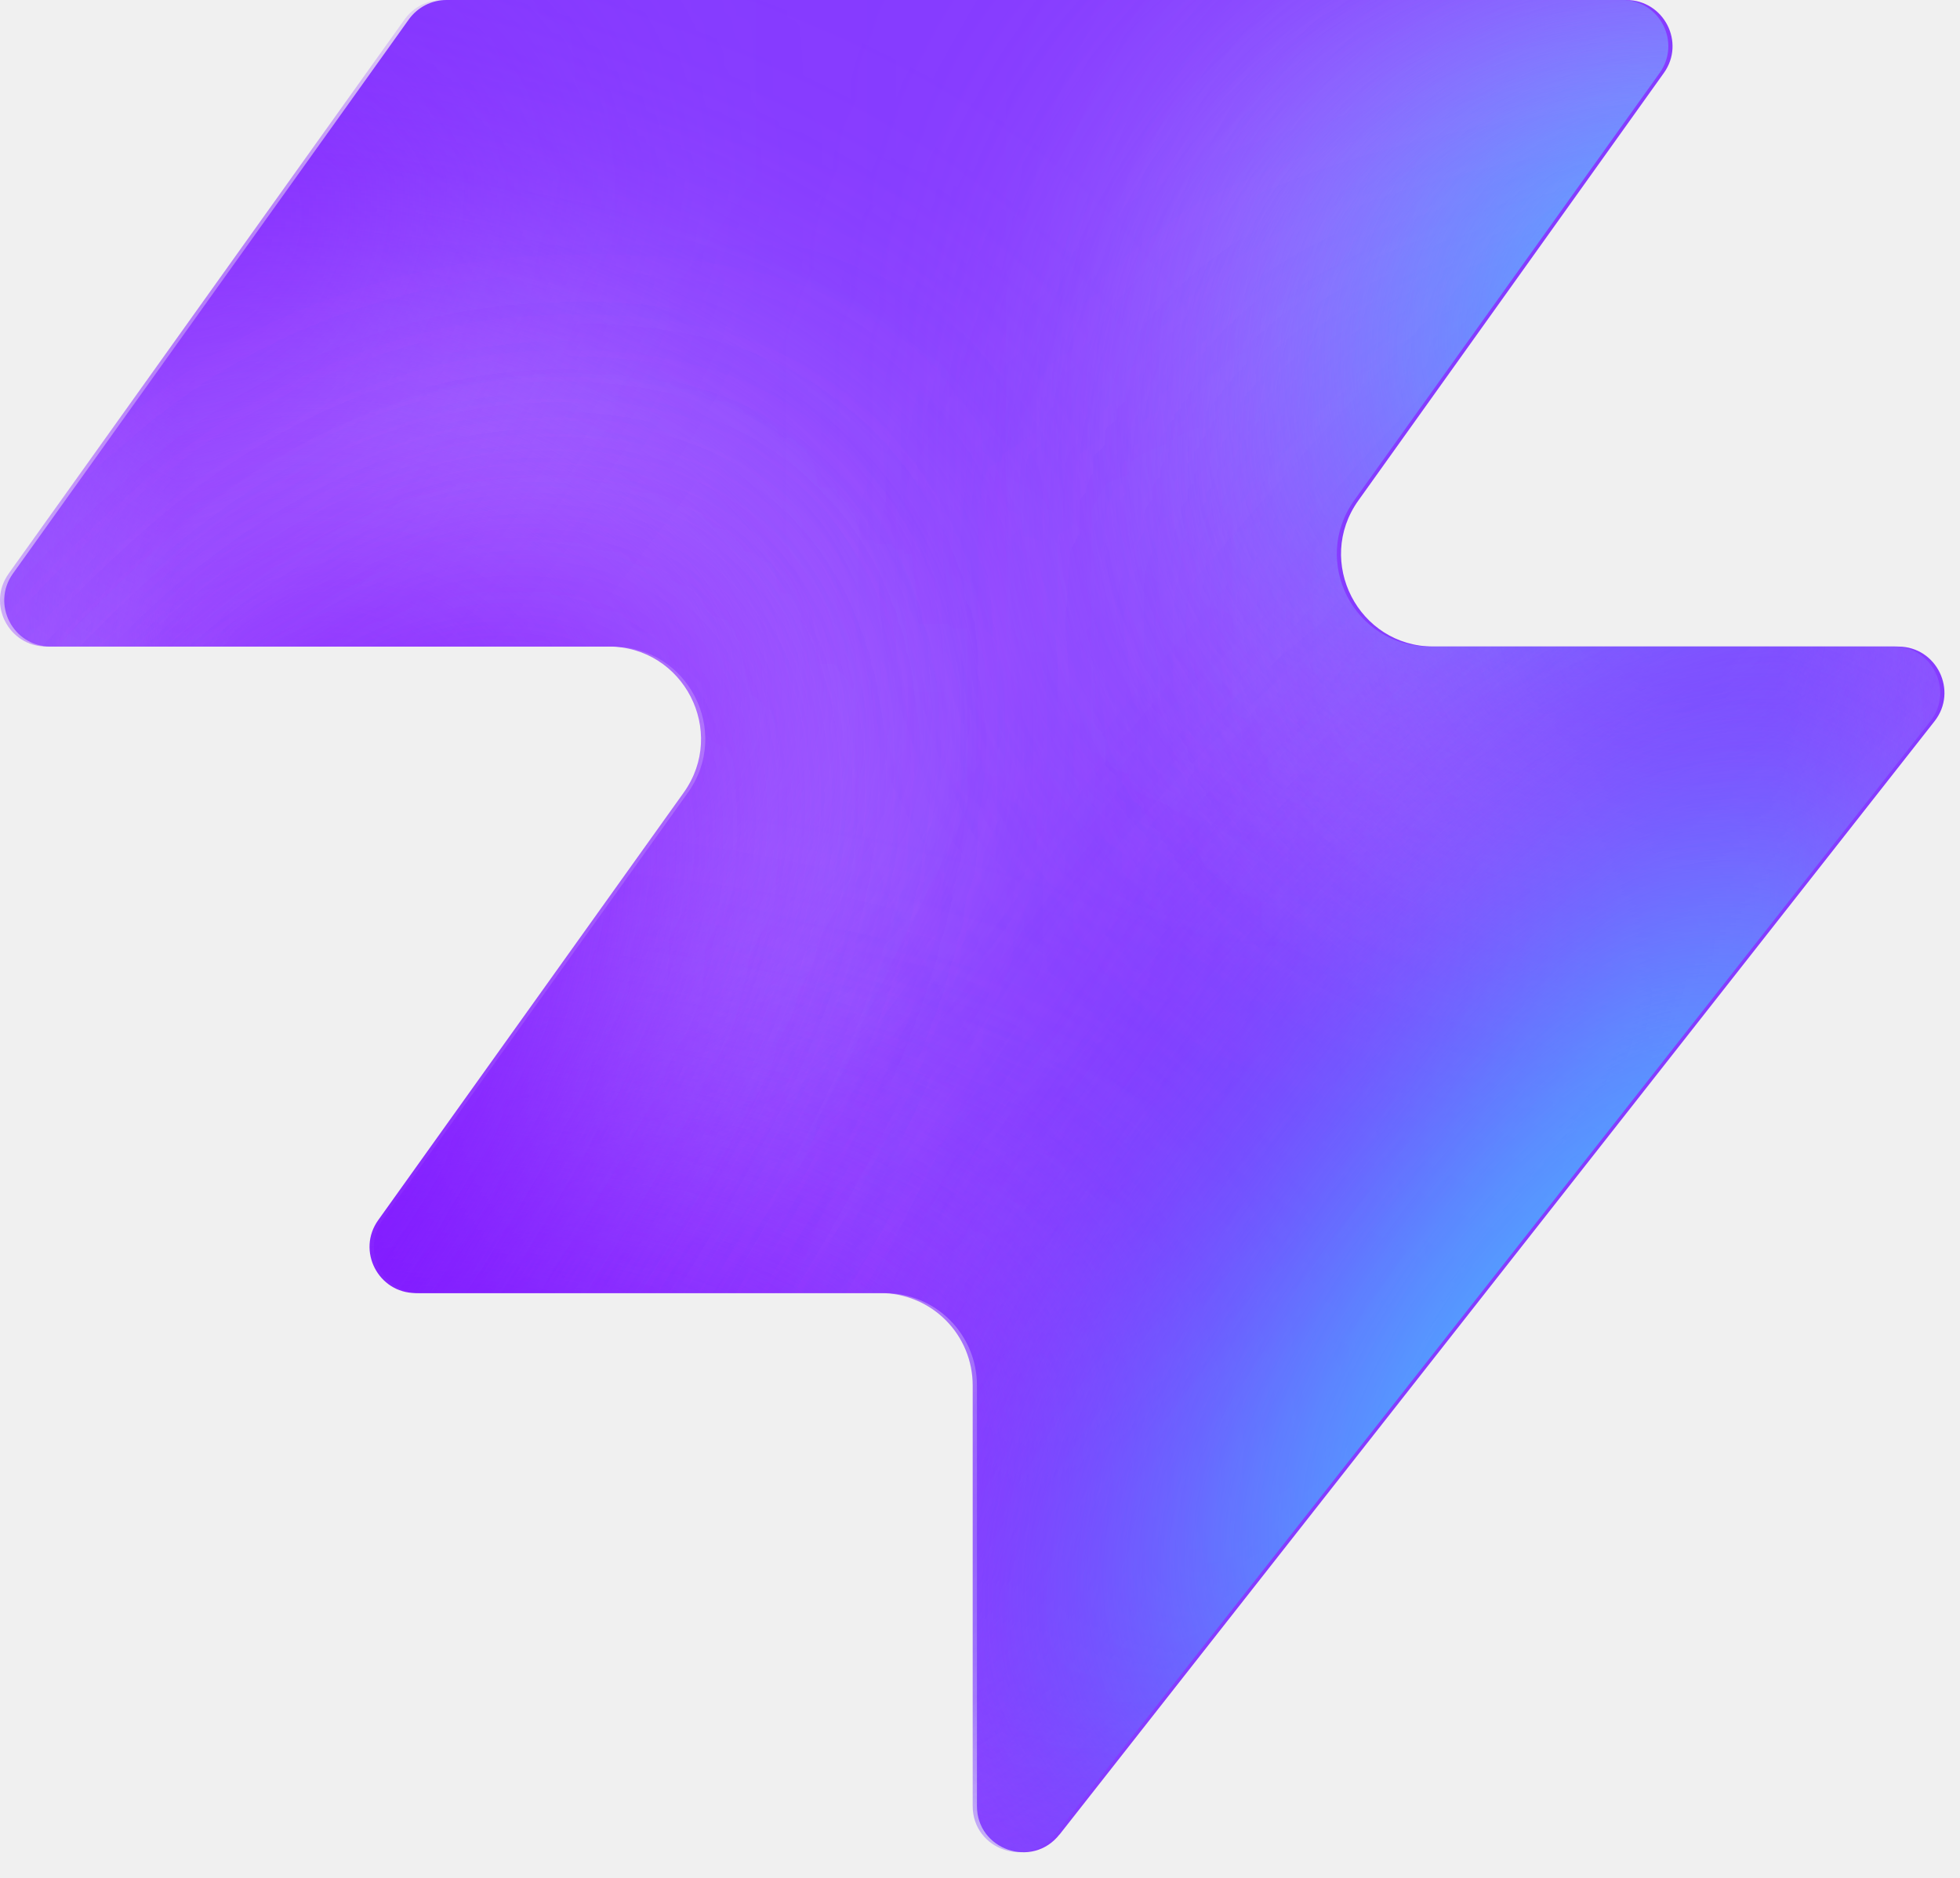
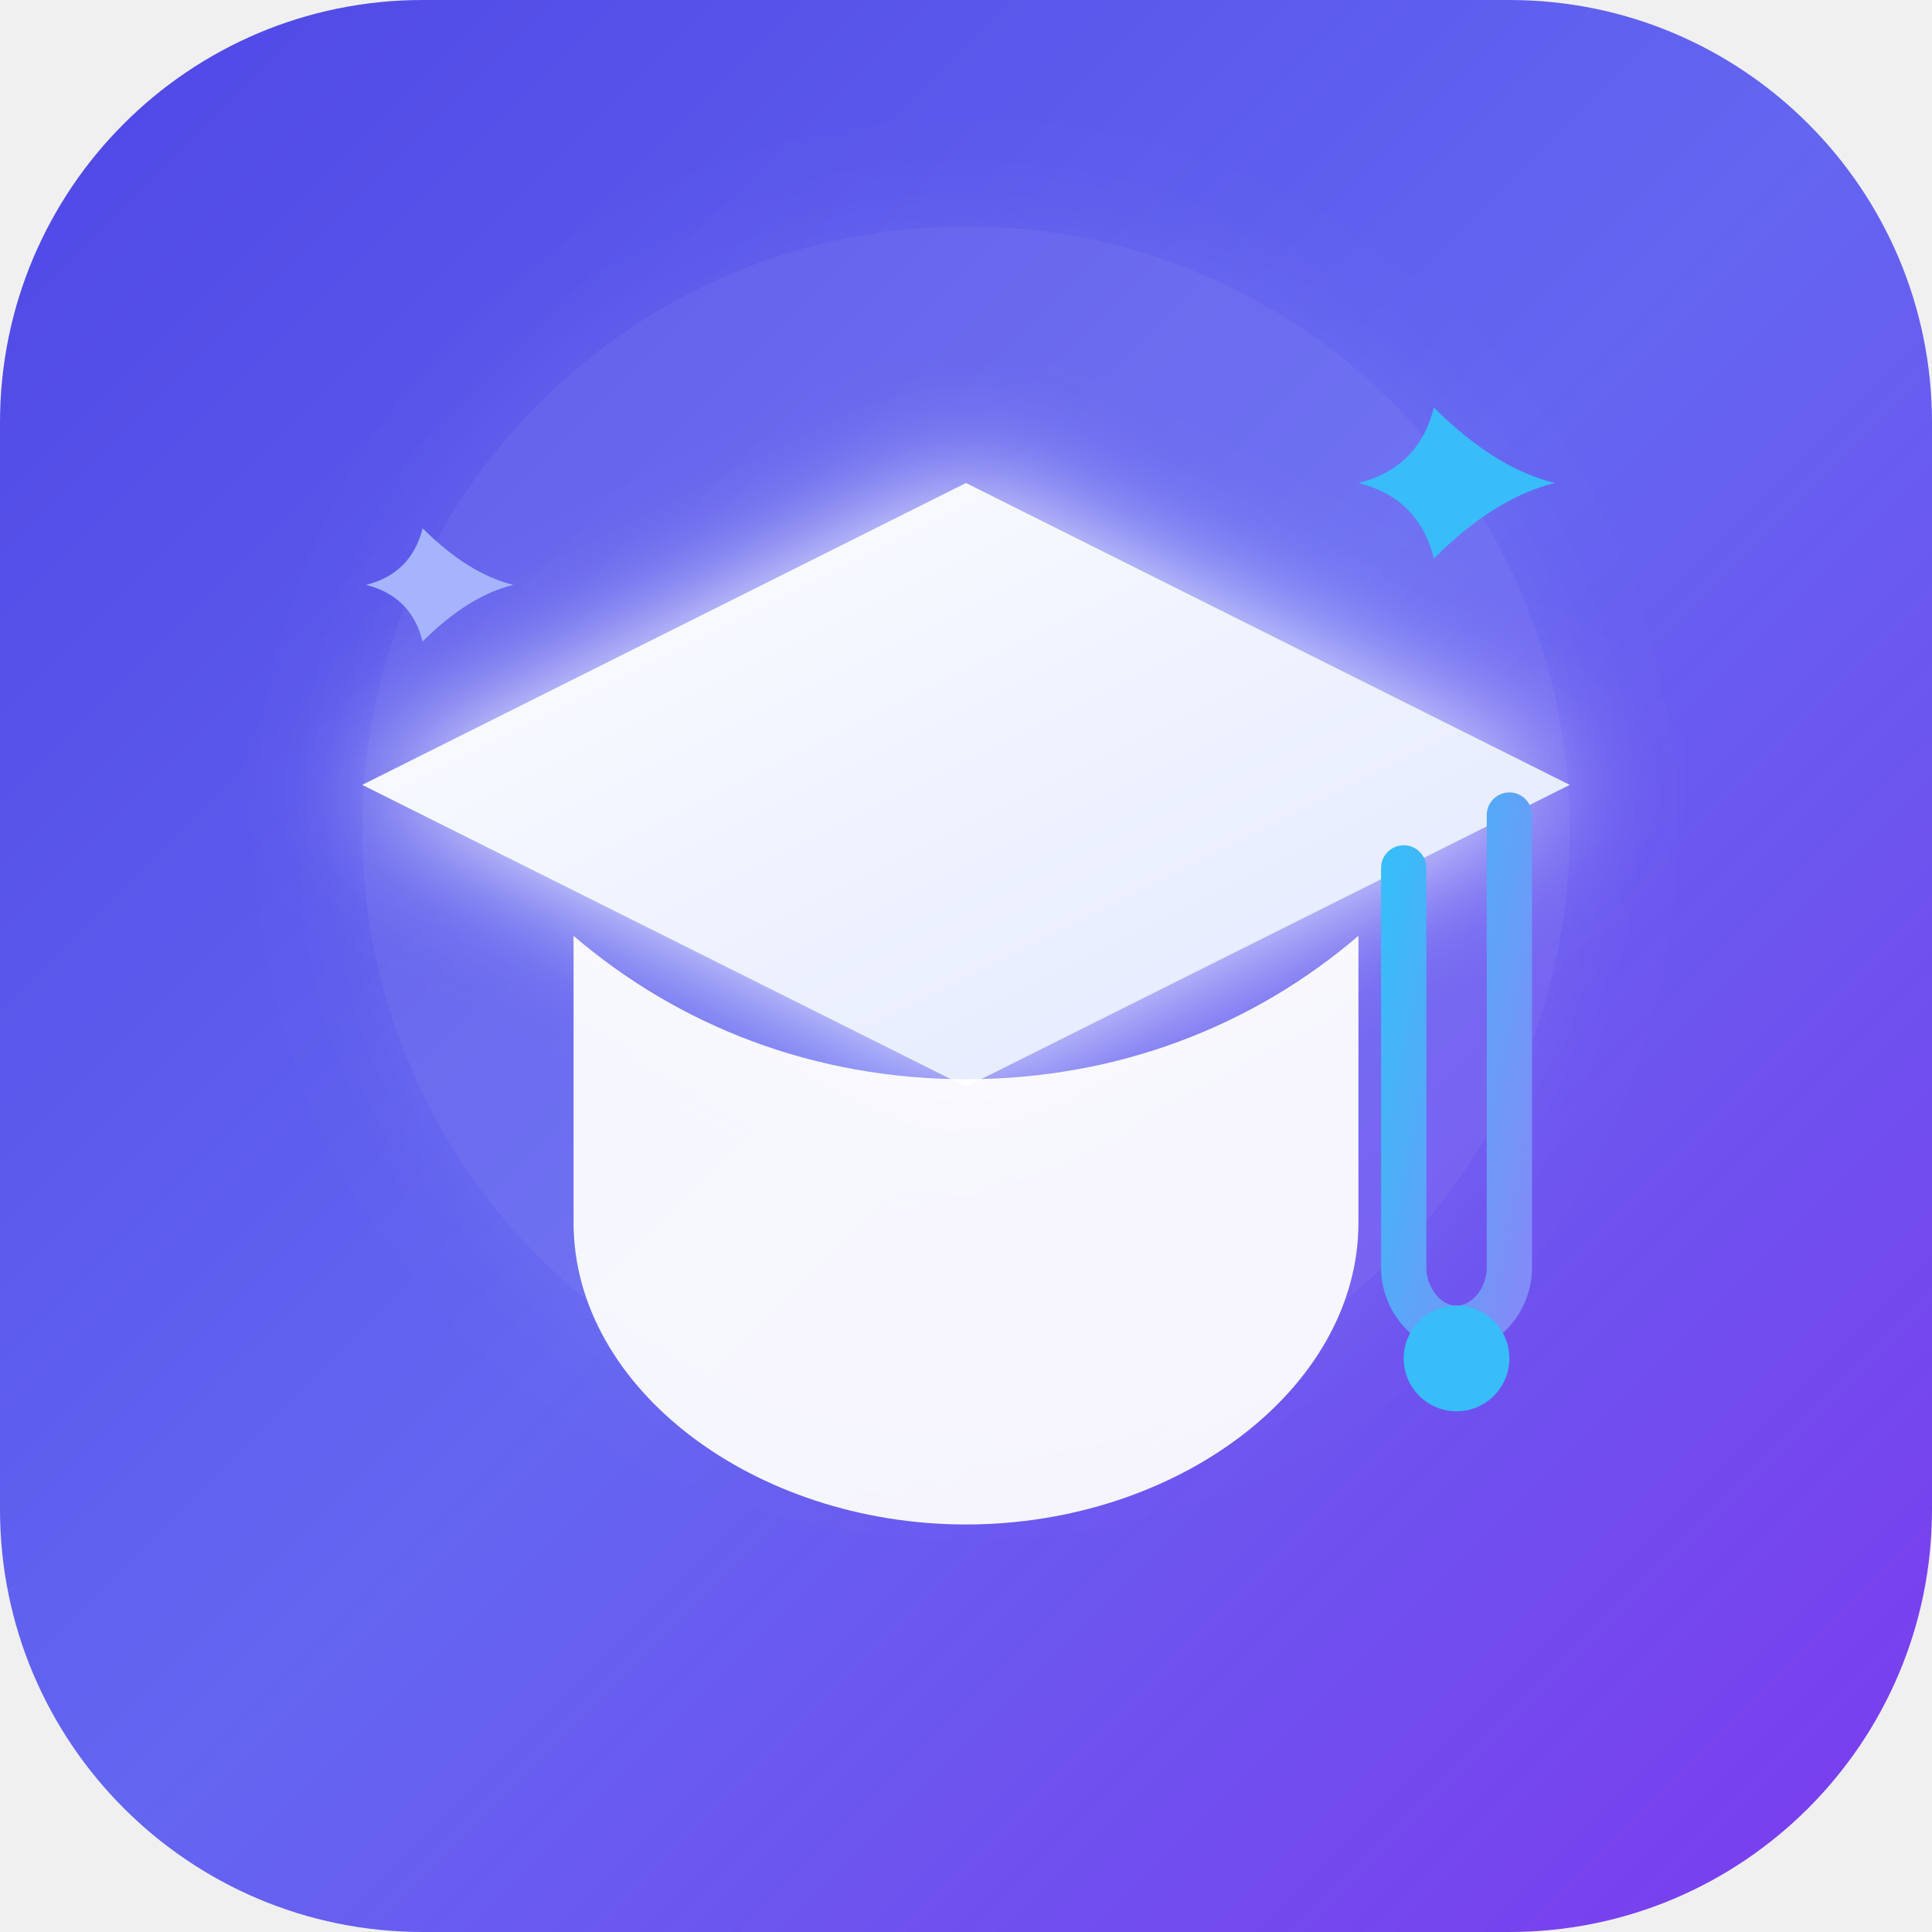
- <svg xmlns="http://www.w3.org/2000/svg" width="48" height="46" fill="none" viewBox="0 0 48 46">
-   <path fill="#863bff" d="M25.946 44.938c-.664.845-2.021.375-2.021-.698V33.937a2.26 2.26 0 0 0-2.262-2.262H10.287c-.92 0-1.456-1.04-.92-1.788l7.48-10.471c1.07-1.497 0-3.578-1.842-3.578H1.237c-.92 0-1.456-1.04-.92-1.788L10.013.474c.214-.297.556-.474.92-.474h28.894c.92 0 1.456 1.04.92 1.788l-7.48 10.471c-1.07 1.498 0 3.579 1.842 3.579h11.377c.943 0 1.473 1.088.89 1.83L25.947 44.94z" style="fill:#863bff;fill:color(display-p3 .525 .23 1);fill-opacity:1" />
-   <mask id="a" width="48" height="46" x="0" y="0" maskUnits="userSpaceOnUse" style="mask-type:alpha">
-     <path fill="#000" d="M25.842 44.938c-.664.844-2.021.375-2.021-.698V33.937a2.26 2.26 0 0 0-2.262-2.262H10.183c-.92 0-1.456-1.04-.92-1.788l7.48-10.471c1.07-1.498 0-3.579-1.842-3.579H1.133c-.92 0-1.456-1.04-.92-1.787L9.91.473c.214-.297.556-.474.92-.474h28.894c.92 0 1.456 1.04.92 1.788l-7.48 10.471c-1.07 1.498 0 3.578 1.842 3.578h11.377c.943 0 1.473 1.088.89 1.832L25.843 44.94z" style="fill:#000;fill-opacity:1" />
-   </mask>
-   <g mask="url(#a)">
-     <g filter="url(#b)">
-       <ellipse cx="5.508" cy="14.704" fill="#ede6ff" rx="5.508" ry="14.704" style="fill:#ede6ff;fill:color(display-p3 .927 .903 1);fill-opacity:1" transform="matrix(.00324 1 1 -.00324 -4.47 31.516)" />
-     </g>
-     <g filter="url(#c)">
-       <ellipse cx="10.399" cy="29.851" fill="#ede6ff" rx="10.399" ry="29.851" style="fill:#ede6ff;fill:color(display-p3 .927 .903 1);fill-opacity:1" transform="matrix(.00324 1 1 -.00324 -39.328 7.883)" />
-     </g>
-     <g filter="url(#d)">
-       <ellipse cx="5.508" cy="30.487" fill="#7e14ff" rx="5.508" ry="30.487" style="fill:#7e14ff;fill:color(display-p3 .492 .077 1);fill-opacity:1" transform="rotate(89.814 -25.913 -14.639)scale(1 -1)" />
-     </g>
-     <g filter="url(#e)">
-       <ellipse cx="5.508" cy="30.599" fill="#7e14ff" rx="5.508" ry="30.599" style="fill:#7e14ff;fill:color(display-p3 .492 .077 1);fill-opacity:1" transform="rotate(89.814 -32.644 -3.334)scale(1 -1)" />
-     </g>
-     <g filter="url(#f)">
-       <ellipse cx="5.508" cy="30.599" fill="#7e14ff" rx="5.508" ry="30.599" style="fill:#7e14ff;fill:color(display-p3 .492 .077 1);fill-opacity:1" transform="matrix(.00324 1 1 -.00324 -34.34 30.47)" />
-     </g>
-     <g filter="url(#g)">
-       <ellipse cx="14.072" cy="22.078" fill="#ede6ff" rx="14.072" ry="22.078" style="fill:#ede6ff;fill:color(display-p3 .927 .903 1);fill-opacity:1" transform="rotate(93.35 24.506 48.493)scale(-1 1)" />
-     </g>
-     <g filter="url(#h)">
-       <ellipse cx="3.47" cy="21.501" fill="#7e14ff" rx="3.47" ry="21.501" style="fill:#7e14ff;fill:color(display-p3 .492 .077 1);fill-opacity:1" transform="rotate(89.009 28.708 47.59)scale(-1 1)" />
-     </g>
-     <g filter="url(#i)">
-       <ellipse cx="3.47" cy="21.501" fill="#7e14ff" rx="3.47" ry="21.501" style="fill:#7e14ff;fill:color(display-p3 .492 .077 1);fill-opacity:1" transform="rotate(89.009 28.708 47.59)scale(-1 1)" />
-     </g>
-     <g filter="url(#j)">
-       <ellipse cx=".387" cy="8.972" fill="#7e14ff" rx="4.407" ry="29.108" style="fill:#7e14ff;fill:color(display-p3 .492 .077 1);fill-opacity:1" transform="rotate(39.51 .387 8.972)" />
-     </g>
-     <g filter="url(#k)">
-       <ellipse cx="47.523" cy="-6.092" fill="#7e14ff" rx="4.407" ry="29.108" style="fill:#7e14ff;fill:color(display-p3 .492 .077 1);fill-opacity:1" transform="rotate(37.892 47.523 -6.092)" />
-     </g>
-     <g filter="url(#l)">
-       <ellipse cx="41.412" cy="6.333" fill="#47bfff" rx="5.971" ry="9.665" style="fill:#47bfff;fill:color(display-p3 .28 .748 1);fill-opacity:1" transform="rotate(37.892 41.412 6.333)" />
-     </g>
-     <g filter="url(#m)">
-       <ellipse cx="-1.879" cy="38.332" fill="#7e14ff" rx="4.407" ry="29.108" style="fill:#7e14ff;fill:color(display-p3 .492 .077 1);fill-opacity:1" transform="rotate(37.892 -1.88 38.332)" />
-     </g>
-     <g filter="url(#n)">
-       <ellipse cx="-1.879" cy="38.332" fill="#7e14ff" rx="4.407" ry="29.108" style="fill:#7e14ff;fill:color(display-p3 .492 .077 1);fill-opacity:1" transform="rotate(37.892 -1.88 38.332)" />
-     </g>
-     <g filter="url(#o)">
-       <ellipse cx="35.651" cy="29.907" fill="#7e14ff" rx="4.407" ry="29.108" style="fill:#7e14ff;fill:color(display-p3 .492 .077 1);fill-opacity:1" transform="rotate(37.892 35.651 29.907)" />
-     </g>
-     <g filter="url(#p)">
-       <ellipse cx="38.418" cy="32.4" fill="#47bfff" rx="5.971" ry="15.297" style="fill:#47bfff;fill:color(display-p3 .28 .748 1);fill-opacity:1" transform="rotate(37.892 38.418 32.4)" />
-     </g>
-   </g>
+ <svg xmlns="http://www.w3.org/2000/svg" viewBox="0 0 512 512" width="512" height="512">
  <defs>
-     <filter id="b" width="60.045" height="41.654" x="-19.77" y="16.149" color-interpolation-filters="sRGB" filterUnits="userSpaceOnUse">
-       <feFlood flood-opacity="0" result="BackgroundImageFix" />
-       <feBlend in="SourceGraphic" in2="BackgroundImageFix" result="shape" />
-       <feGaussianBlur result="effect1_foregroundBlur_2002_17158" stdDeviation="7.659" />
-     </filter>
-     <filter id="c" width="90.34" height="51.437" x="-54.613" y="-7.533" color-interpolation-filters="sRGB" filterUnits="userSpaceOnUse">
-       <feFlood flood-opacity="0" result="BackgroundImageFix" />
-       <feBlend in="SourceGraphic" in2="BackgroundImageFix" result="shape" />
-       <feGaussianBlur result="effect1_foregroundBlur_2002_17158" stdDeviation="7.659" />
-     </filter>
-     <filter id="d" width="79.355" height="29.4" x="-49.64" y="2.03" color-interpolation-filters="sRGB" filterUnits="userSpaceOnUse">
-       <feFlood flood-opacity="0" result="BackgroundImageFix" />
-       <feBlend in="SourceGraphic" in2="BackgroundImageFix" result="shape" />
-       <feGaussianBlur result="effect1_foregroundBlur_2002_17158" stdDeviation="4.596" />
-     </filter>
-     <filter id="e" width="79.579" height="29.4" x="-45.045" y="20.029" color-interpolation-filters="sRGB" filterUnits="userSpaceOnUse">
-       <feFlood flood-opacity="0" result="BackgroundImageFix" />
-       <feBlend in="SourceGraphic" in2="BackgroundImageFix" result="shape" />
-       <feGaussianBlur result="effect1_foregroundBlur_2002_17158" stdDeviation="4.596" />
-     </filter>
-     <filter id="f" width="79.579" height="29.4" x="-43.513" y="21.178" color-interpolation-filters="sRGB" filterUnits="userSpaceOnUse">
-       <feFlood flood-opacity="0" result="BackgroundImageFix" />
-       <feBlend in="SourceGraphic" in2="BackgroundImageFix" result="shape" />
-       <feGaussianBlur result="effect1_foregroundBlur_2002_17158" stdDeviation="4.596" />
-     </filter>
-     <filter id="g" width="74.749" height="58.852" x="15.756" y="-17.901" color-interpolation-filters="sRGB" filterUnits="userSpaceOnUse">
-       <feFlood flood-opacity="0" result="BackgroundImageFix" />
-       <feBlend in="SourceGraphic" in2="BackgroundImageFix" result="shape" />
-       <feGaussianBlur result="effect1_foregroundBlur_2002_17158" stdDeviation="7.659" />
-     </filter>
-     <filter id="h" width="61.377" height="25.362" x="23.548" y="2.284" color-interpolation-filters="sRGB" filterUnits="userSpaceOnUse">
-       <feFlood flood-opacity="0" result="BackgroundImageFix" />
-       <feBlend in="SourceGraphic" in2="BackgroundImageFix" result="shape" />
-       <feGaussianBlur result="effect1_foregroundBlur_2002_17158" stdDeviation="4.596" />
-     </filter>
-     <filter id="i" width="61.377" height="25.362" x="23.548" y="2.284" color-interpolation-filters="sRGB" filterUnits="userSpaceOnUse">
-       <feFlood flood-opacity="0" result="BackgroundImageFix" />
-       <feBlend in="SourceGraphic" in2="BackgroundImageFix" result="shape" />
-       <feGaussianBlur result="effect1_foregroundBlur_2002_17158" stdDeviation="4.596" />
-     </filter>
-     <filter id="j" width="56.045" height="63.649" x="-27.636" y="-22.853" color-interpolation-filters="sRGB" filterUnits="userSpaceOnUse">
-       <feFlood flood-opacity="0" result="BackgroundImageFix" />
-       <feBlend in="SourceGraphic" in2="BackgroundImageFix" result="shape" />
-       <feGaussianBlur result="effect1_foregroundBlur_2002_17158" stdDeviation="4.596" />
-     </filter>
-     <filter id="k" width="54.814" height="64.646" x="20.116" y="-38.415" color-interpolation-filters="sRGB" filterUnits="userSpaceOnUse">
-       <feFlood flood-opacity="0" result="BackgroundImageFix" />
-       <feBlend in="SourceGraphic" in2="BackgroundImageFix" result="shape" />
-       <feGaussianBlur result="effect1_foregroundBlur_2002_17158" stdDeviation="4.596" />
-     </filter>
-     <filter id="l" width="33.541" height="35.313" x="24.641" y="-11.323" color-interpolation-filters="sRGB" filterUnits="userSpaceOnUse">
-       <feFlood flood-opacity="0" result="BackgroundImageFix" />
-       <feBlend in="SourceGraphic" in2="BackgroundImageFix" result="shape" />
-       <feGaussianBlur result="effect1_foregroundBlur_2002_17158" stdDeviation="4.596" />
-     </filter>
-     <filter id="m" width="54.814" height="64.646" x="-29.286" y="6.009" color-interpolation-filters="sRGB" filterUnits="userSpaceOnUse">
-       <feFlood flood-opacity="0" result="BackgroundImageFix" />
-       <feBlend in="SourceGraphic" in2="BackgroundImageFix" result="shape" />
-       <feGaussianBlur result="effect1_foregroundBlur_2002_17158" stdDeviation="4.596" />
-     </filter>
-     <filter id="n" width="54.814" height="64.646" x="-29.286" y="6.009" color-interpolation-filters="sRGB" filterUnits="userSpaceOnUse">
-       <feFlood flood-opacity="0" result="BackgroundImageFix" />
-       <feBlend in="SourceGraphic" in2="BackgroundImageFix" result="shape" />
-       <feGaussianBlur result="effect1_foregroundBlur_2002_17158" stdDeviation="4.596" />
-     </filter>
-     <filter id="o" width="54.814" height="64.646" x="8.244" y="-2.416" color-interpolation-filters="sRGB" filterUnits="userSpaceOnUse">
-       <feFlood flood-opacity="0" result="BackgroundImageFix" />
-       <feBlend in="SourceGraphic" in2="BackgroundImageFix" result="shape" />
-       <feGaussianBlur result="effect1_foregroundBlur_2002_17158" stdDeviation="4.596" />
-     </filter>
-     <filter id="p" width="39.409" height="43.623" x="18.713" y="10.588" color-interpolation-filters="sRGB" filterUnits="userSpaceOnUse">
-       <feFlood flood-opacity="0" result="BackgroundImageFix" />
-       <feBlend in="SourceGraphic" in2="BackgroundImageFix" result="shape" />
-       <feGaussianBlur result="effect1_foregroundBlur_2002_17158" stdDeviation="4.596" />
+     <linearGradient id="bgGrad" x1="0%" y1="0%" x2="100%" y2="100%">
+       <stop offset="0%" stop-color="#4f46e5" />
+       <stop offset="50%" stop-color="#6366f1" />
+       <stop offset="100%" stop-color="#7c3aed" />
+     </linearGradient>
+     <linearGradient id="capGrad" x1="0%" y1="0%" x2="100%" y2="100%">
+       <stop offset="0%" stop-color="#ffffff" />
+       <stop offset="100%" stop-color="#e0e7ff" />
+     </linearGradient>
+     <linearGradient id="accentGrad" x1="0%" y1="0%" x2="100%" y2="100%">
+       <stop offset="0%" stop-color="#38bdf8" />
+       <stop offset="100%" stop-color="#818cf8" />
+     </linearGradient>
+     <filter id="glow" x="-20%" y="-20%" width="140%" height="140%">
+       <feGaussianBlur stdDeviation="16" result="blur" />
+       <feComposite in="SourceGraphic" in2="blur" operator="over" />
    </filter>
  </defs>
+   <rect width="512" height="512" rx="112" fill="url(#bgGrad)" />
+   <circle cx="256" cy="220" r="160" fill="#ffffff" opacity="0.08" filter="url(#glow)" />
+   <polygon points="256,128 416,208 256,288 96,208" fill="url(#capGrad)" filter="url(#glow)" />
+   <path d="M152,248 L152,324 C152,368 200,404 256,404 C312,404 360,368 360,324 L360,248 C332,272 296,286 256,286 C216,286 180,272 152,248 Z" fill="#ffffff" opacity="0.94" />
+   <path d="M400,216 L400,336 C400,344 394,352 386,352 C378,352 372,344 372,336 L372,230" fill="none" stroke="url(#accentGrad)" stroke-width="12" stroke-linecap="round" />
+   <circle cx="386" cy="360" r="14" fill="#38bdf8" />
+   <path d="M380,108 Q396,124 412,128 Q396,132 380,148 Q376,132 360,128 Q376,124 380,108 Z" fill="#38bdf8" />
+   <path d="M112,140 Q124,152 136,155 Q124,158 112,170 Q109,158 97,155 Q109,152 112,140 Z" fill="#a5b4fc" />
</svg>
